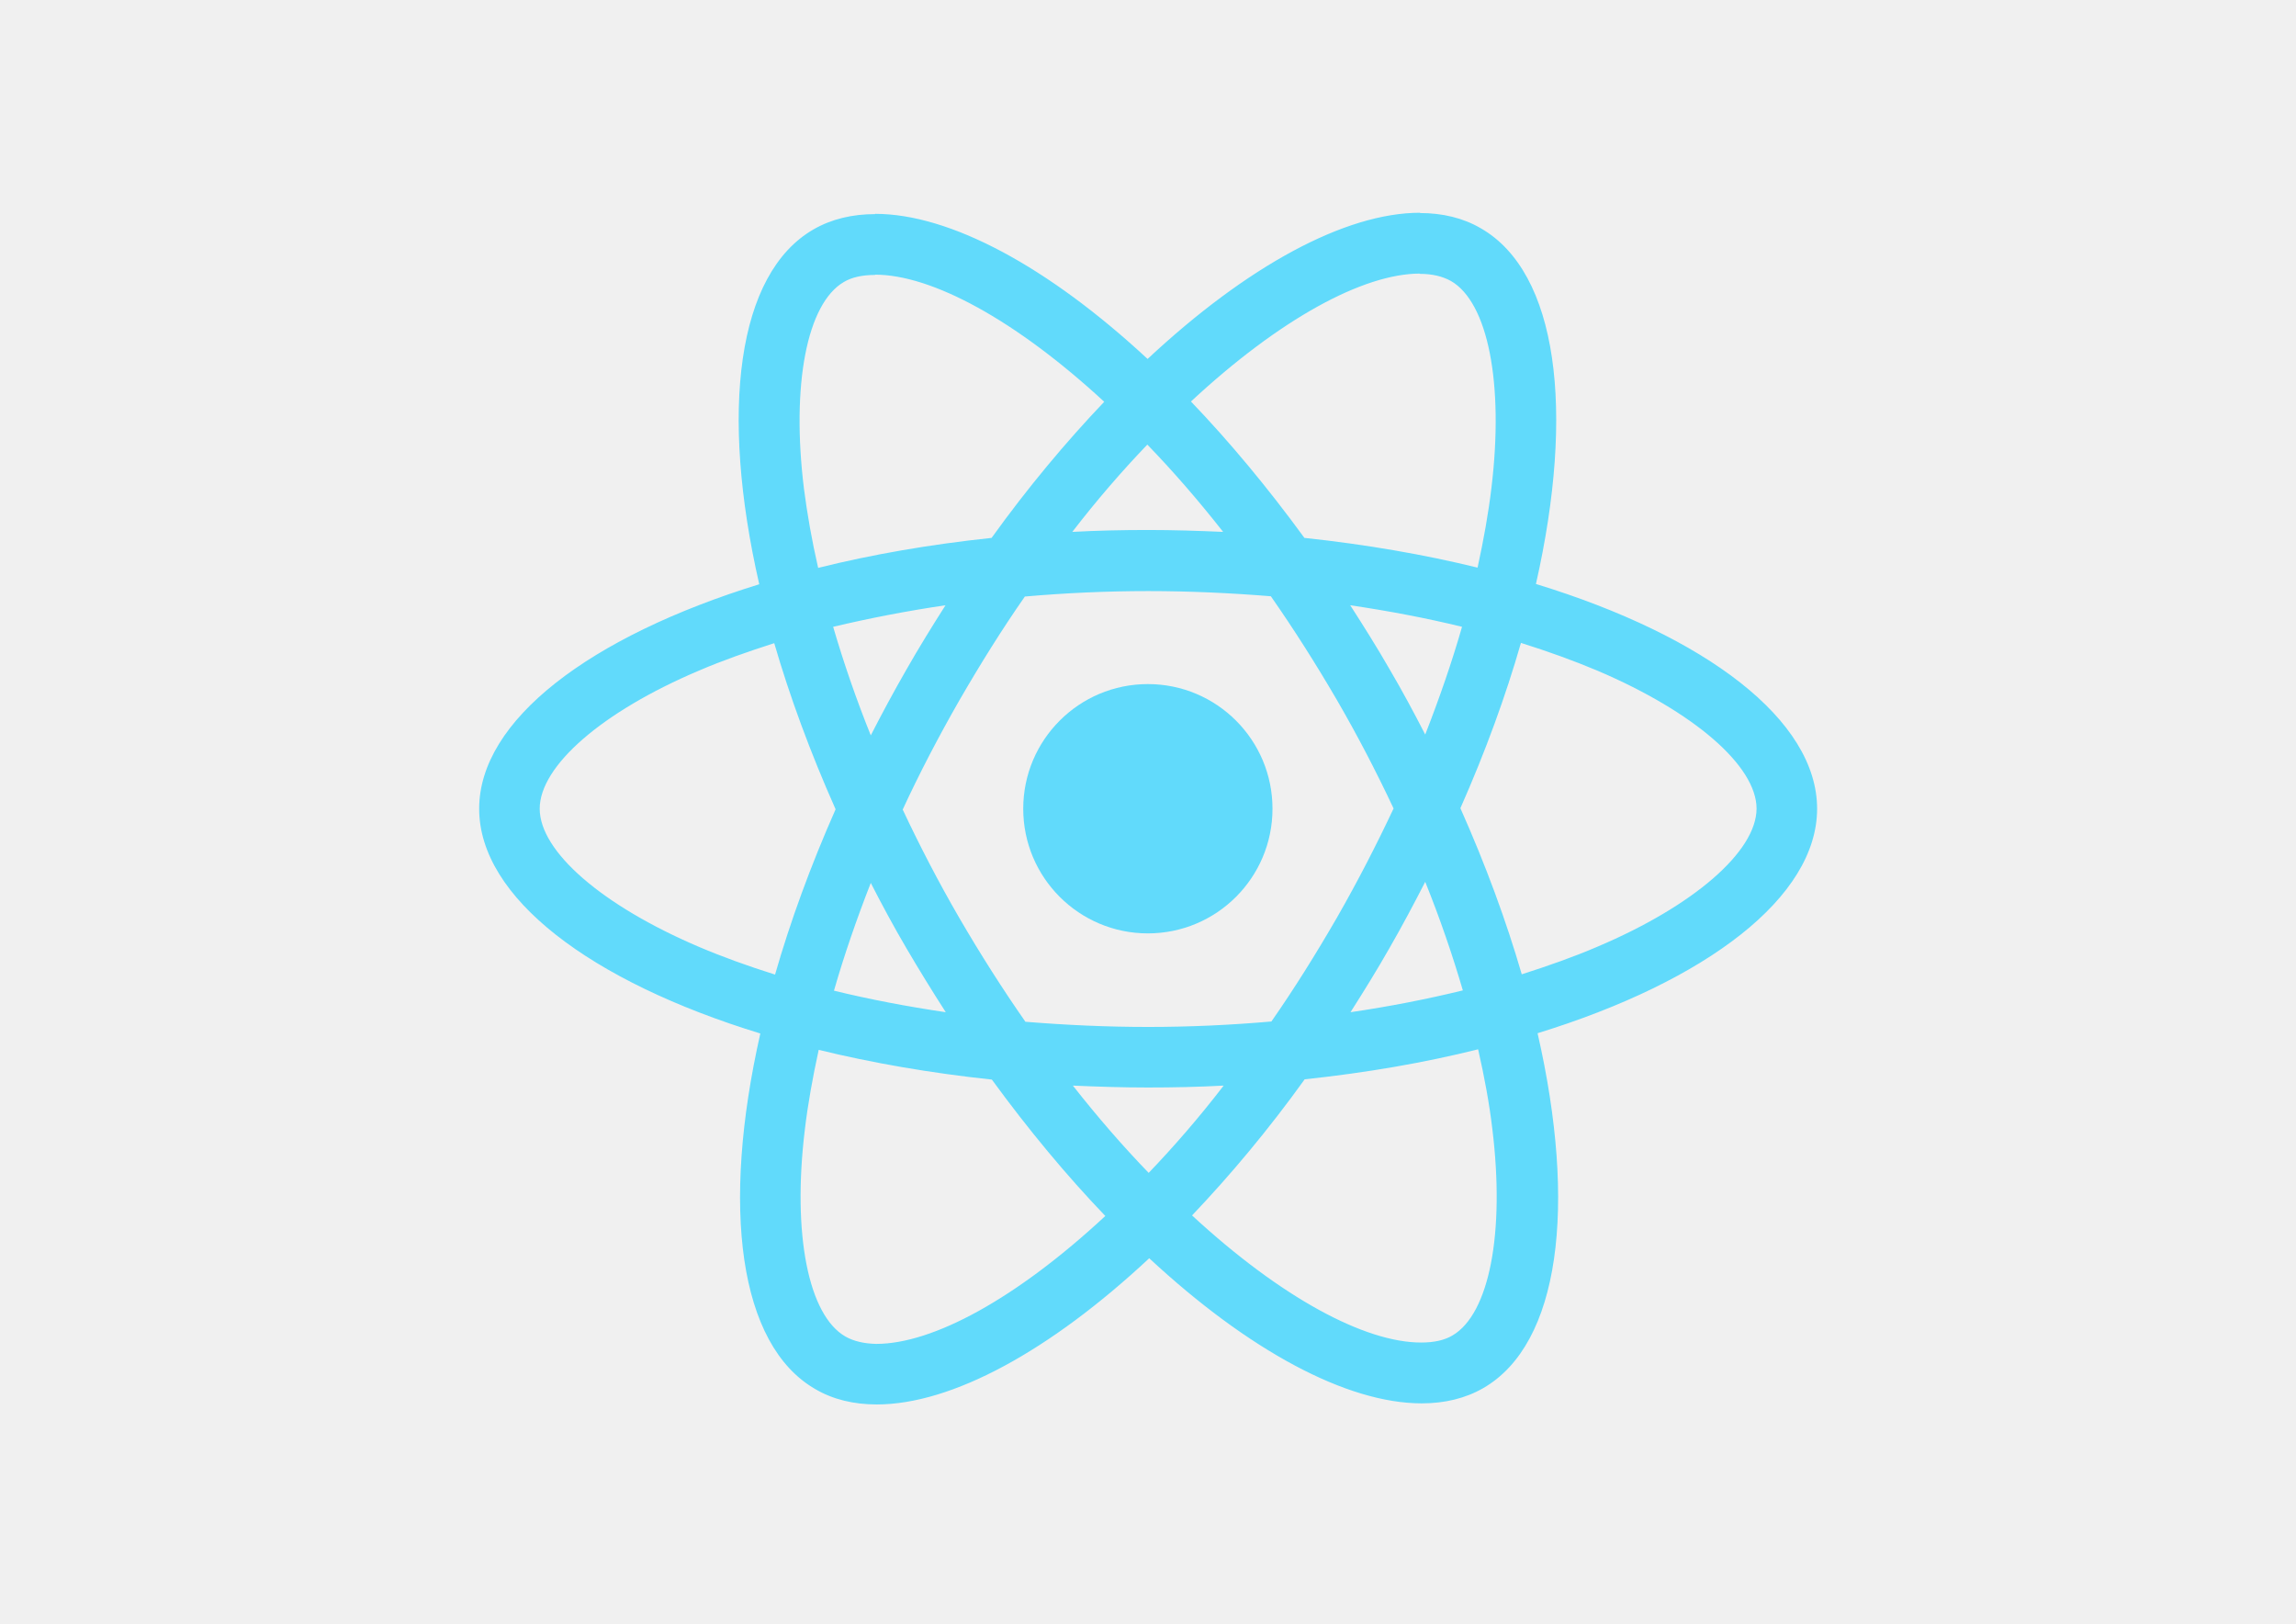
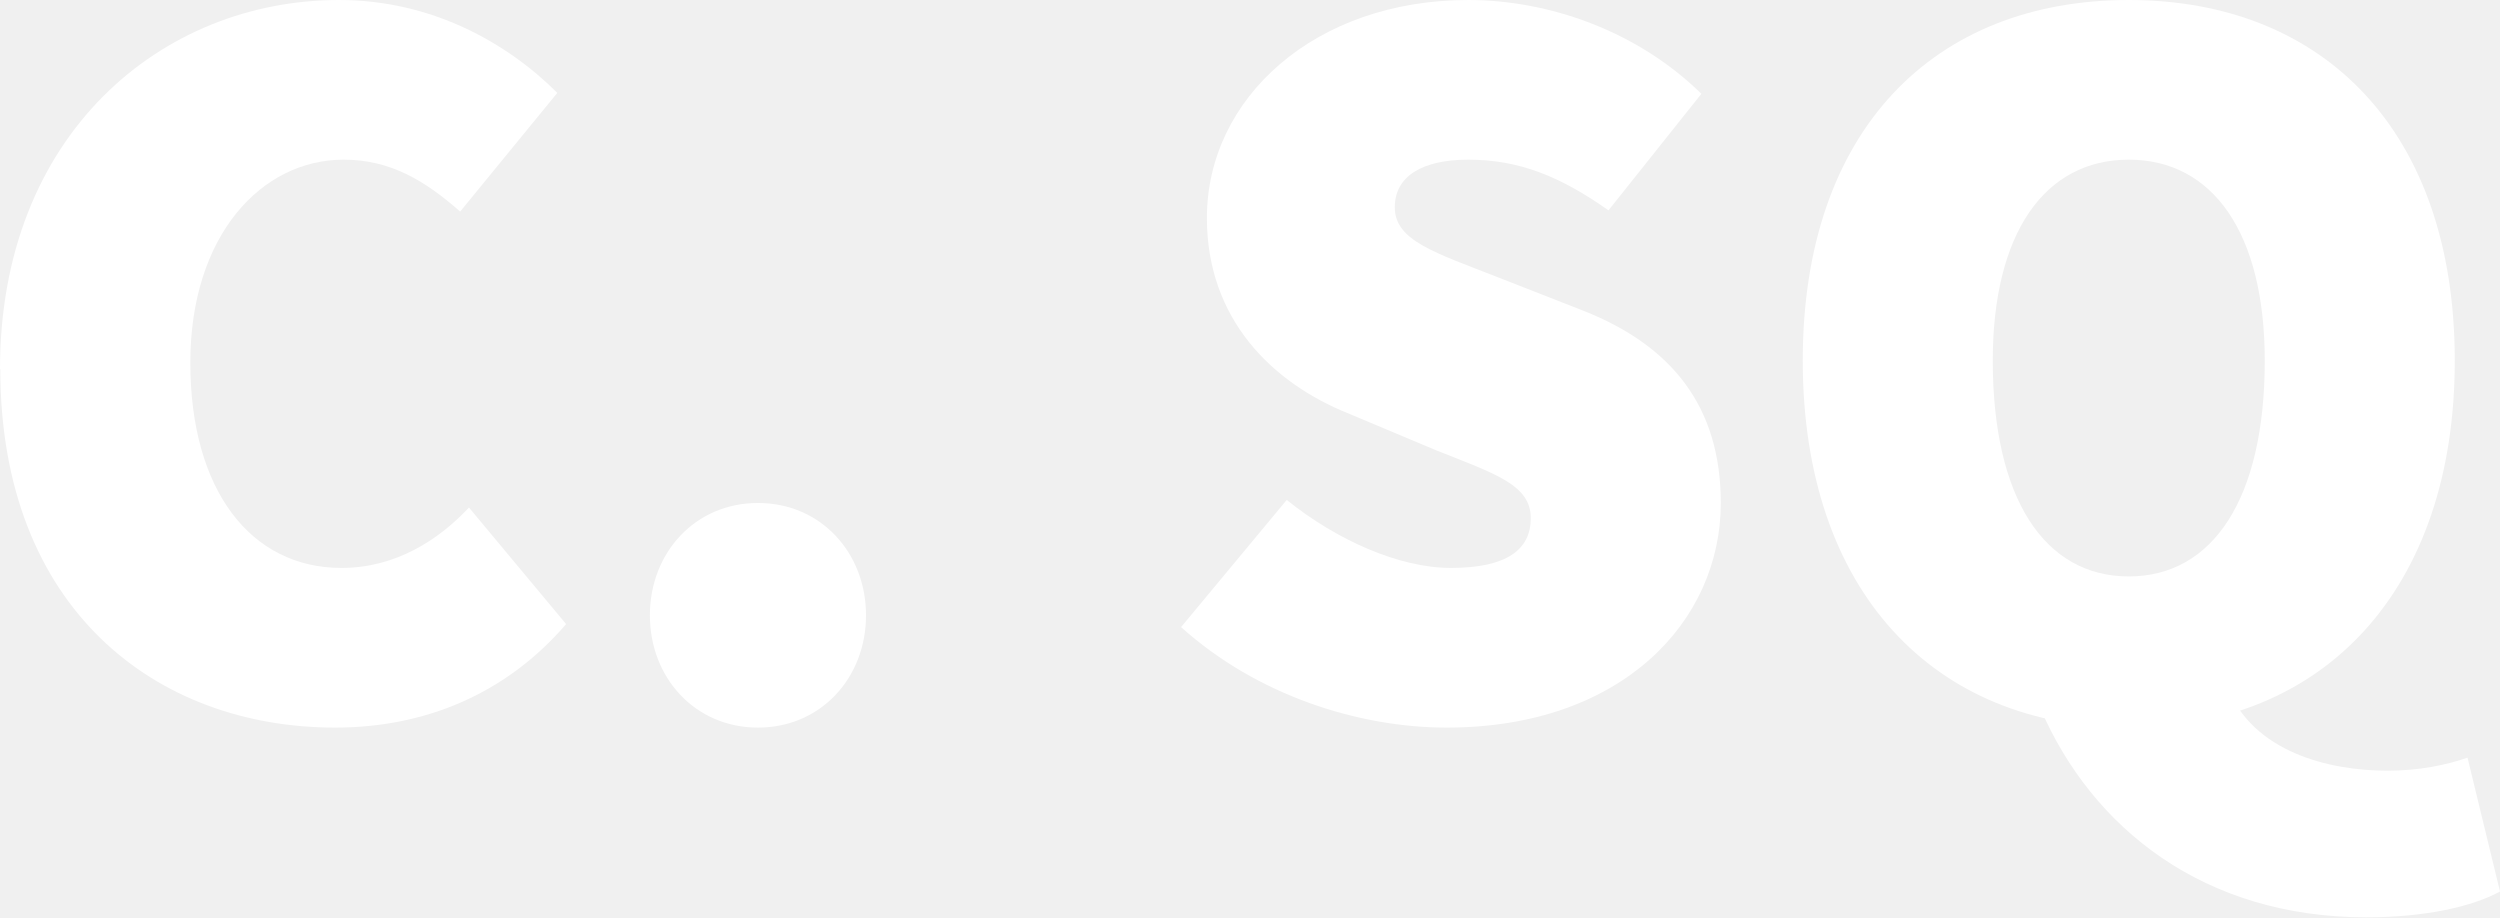
- <svg xmlns="http://www.w3.org/2000/svg" viewBox="0 0 841.9 595.3">
-   <g fill="#61DAFB">
-     <path d="M666.3 296.5c0-32.5-40.7-63.3-103.1-82.4 14.4-63.6 8-114.2-20.2-130.4-6.5-3.8-14.1-5.6-22.4-5.6v22.3c4.6 0 8.3.9 11.4 2.6 13.6 7.8 19.5 37.5 14.9 75.7-1.1 9.4-2.9 19.3-5.1 29.4-19.6-4.8-41-8.5-63.5-10.9-13.5-18.5-27.5-35.3-41.6-50 32.6-30.3 63.2-46.9 84-46.9V78c-27.5 0-63.5 19.6-99.9 53.6-36.4-33.8-72.4-53.2-99.9-53.2v22.3c20.7 0 51.4 16.5 84 46.6-14 14.7-28 31.4-41.3 49.9-22.6 2.4-44 6.1-63.6 11-2.3-10-4-19.7-5.2-29-4.7-38.2 1.1-67.9 14.6-75.8 3-1.8 6.9-2.6 11.5-2.6V78.5c-8.4 0-16 1.8-22.6 5.6-28.1 16.2-34.4 66.7-19.9 130.1-62.2 19.2-102.7 49.9-102.7 82.3 0 32.5 40.7 63.3 103.1 82.4-14.4 63.6-8 114.2 20.2 130.4 6.5 3.8 14.1 5.6 22.5 5.6 27.5 0 63.5-19.6 99.9-53.6 36.4 33.8 72.4 53.2 99.9 53.2 8.4 0 16-1.8 22.6-5.6 28.1-16.2 34.4-66.7 19.9-130.1 62-19.1 102.5-49.9 102.5-82.3zm-130.2-66.7c-3.7 12.9-8.3 26.2-13.5 39.5-4.1-8-8.4-16-13.1-24-4.6-8-9.5-15.8-14.4-23.4 14.2 2.1 27.9 4.7 41 7.9zm-45.8 106.5c-7.8 13.5-15.8 26.3-24.1 38.2-14.9 1.3-30 2-45.2 2-15.1 0-30.2-.7-45-1.9-8.3-11.9-16.4-24.6-24.2-38-7.6-13.1-14.5-26.4-20.8-39.8 6.2-13.4 13.2-26.8 20.7-39.9 7.8-13.5 15.8-26.3 24.1-38.2 14.9-1.3 30-2 45.2-2 15.1 0 30.2.7 45 1.9 8.3 11.9 16.4 24.6 24.2 38 7.6 13.1 14.5 26.4 20.8 39.8-6.3 13.4-13.2 26.8-20.7 39.9zm32.3-13c5.4 13.4 10 26.8 13.8 39.8-13.1 3.2-26.9 5.9-41.2 8 4.9-7.7 9.8-15.6 14.4-23.7 4.6-8 8.9-16.1 13-24.1zM421.2 430c-9.3-9.6-18.6-20.3-27.8-32 9 .4 18.2.7 27.5.7 9.4 0 18.7-.2 27.8-.7-9 11.7-18.3 22.4-27.5 32zm-74.4-58.9c-14.2-2.1-27.9-4.7-41-7.9 3.7-12.9 8.3-26.2 13.5-39.5 4.1 8 8.4 16 13.1 24 4.7 8 9.5 15.8 14.4 23.4zM420.7 163c9.3 9.6 18.6 20.3 27.8 32-9-.4-18.2-.7-27.5-.7-9.4 0-18.7.2-27.8.7 9-11.7 18.3-22.4 27.5-32zm-74 58.9c-4.9 7.7-9.8 15.6-14.4 23.7-4.6 8-8.9 16-13 24-5.4-13.4-10-26.8-13.8-39.8 13.1-3.1 26.9-5.8 41.2-7.9zm-90.5 125.2c-35.4-15.1-58.3-34.9-58.3-50.6 0-15.7 22.9-35.6 58.3-50.6 8.6-3.7 18-7 27.7-10.1 5.7 19.6 13.2 40 22.5 60.9-9.2 20.8-16.6 41.1-22.2 60.6-9.9-3.1-19.3-6.5-28-10.2zM310 490c-13.6-7.8-19.5-37.5-14.9-75.7 1.1-9.4 2.9-19.3 5.1-29.4 19.6 4.8 41 8.5 63.5 10.9 13.5 18.5 27.5 35.3 41.6 50-32.6 30.3-63.2 46.9-84 46.9-4.5-.1-8.3-1-11.3-2.7zm237.2-76.2c4.7 38.2-1.1 67.9-14.6 75.8-3 1.8-6.9 2.6-11.5 2.6-20.7 0-51.4-16.5-84-46.6 14-14.7 28-31.4 41.3-49.9 22.6-2.4 44-6.1 63.6-11 2.3 10.1 4.1 19.8 5.2 29.1zm38.5-66.7c-8.6 3.7-18 7-27.7 10.1-5.7-19.6-13.2-40-22.5-60.9 9.2-20.8 16.6-41.1 22.2-60.6 9.9 3.1 19.3 6.5 28.1 10.2 35.4 15.1 58.3 34.9 58.3 50.6-.1 15.7-23 35.6-58.4 50.6zM320.8 78.4z" />
-     <circle cx="420.9" cy="296.5" r="45.7" />
-     <path d="M520.5 78.1z" />
-   </g>
+ <svg xmlns="http://www.w3.org/2000/svg" id="Layer_1" data-name="Layer 1" viewBox="0 0 82.36 30.23">
+   <defs>
+     <style>
+       .cls-1 {
+         fill: #fff;
+         stroke-width: 0px;
+       }
+     </style>
+   </defs>
+   <path class="cls-1" d="m0,12.16C0,4.41,5.34,0,11.17,0c3.06,0,5.55,1.42,7.19,3.06l-3.2,3.91c-1.14-1-2.28-1.71-3.84-1.71-2.7,0-5.05,2.49-5.05,6.69s1.99,6.76,4.98,6.76c1.78,0,3.2-.92,4.2-1.99l3.2,3.84c-1.96,2.28-4.62,3.41-7.61,3.41-5.9,0-11.03-3.91-11.03-11.81Z" />
+   <path class="cls-1" d="m21.41,20.27c0-2.06,1.49-3.7,3.56-3.7s3.56,1.64,3.56,3.7-1.49,3.7-3.56,3.7-3.56-1.64-3.56-3.7Z" />
+   <path class="cls-1" d="m38.9,20.67l3.49-4.2c1.64,1.32,3.7,2.24,5.41,2.24,1.85,0,2.63-.61,2.63-1.64,0-1.1-1.17-1.46-3.13-2.24l-2.88-1.21c-2.49-1-4.66-3.09-4.66-6.44,0-3.95,3.56-7.18,8.61-7.18,2.63,0,5.55,1,7.68,3.09l-3.06,3.84c-1.56-1.1-2.92-1.67-4.62-1.67-1.49,0-2.42.53-2.42,1.57,0,1.1,1.32,1.49,3.41,2.31l2.81,1.1c2.88,1.14,4.52,3.13,4.52,6.33,0,3.91-3.27,7.4-9.03,7.4-2.92,0-6.26-1.07-8.75-3.31Z" />
+   <path class="cls-1" d="m59.39,11.88c0-7.61,4.34-11.88,10.74-11.88s10.74,4.3,10.74,11.88-4.34,12.09-10.74,12.09-10.74-4.48-10.74-12.09Zm15.22,0c0-4.2-1.71-6.62-4.48-6.62s-4.48,2.42-4.48,6.62c0,4.55,1.71,7.11,4.48,7.11s4.48-2.56,4.48-7.11Zm-7.4,11.45l6.19-.64c.85,2.06,3.27,2.7,5.26,2.7,1,0,1.92-.18,2.63-.43l1.07,4.41c-.92.5-2.46.85-4.41.85-5.33,0-9.03-2.92-10.74-6.9Z" />
</svg>
